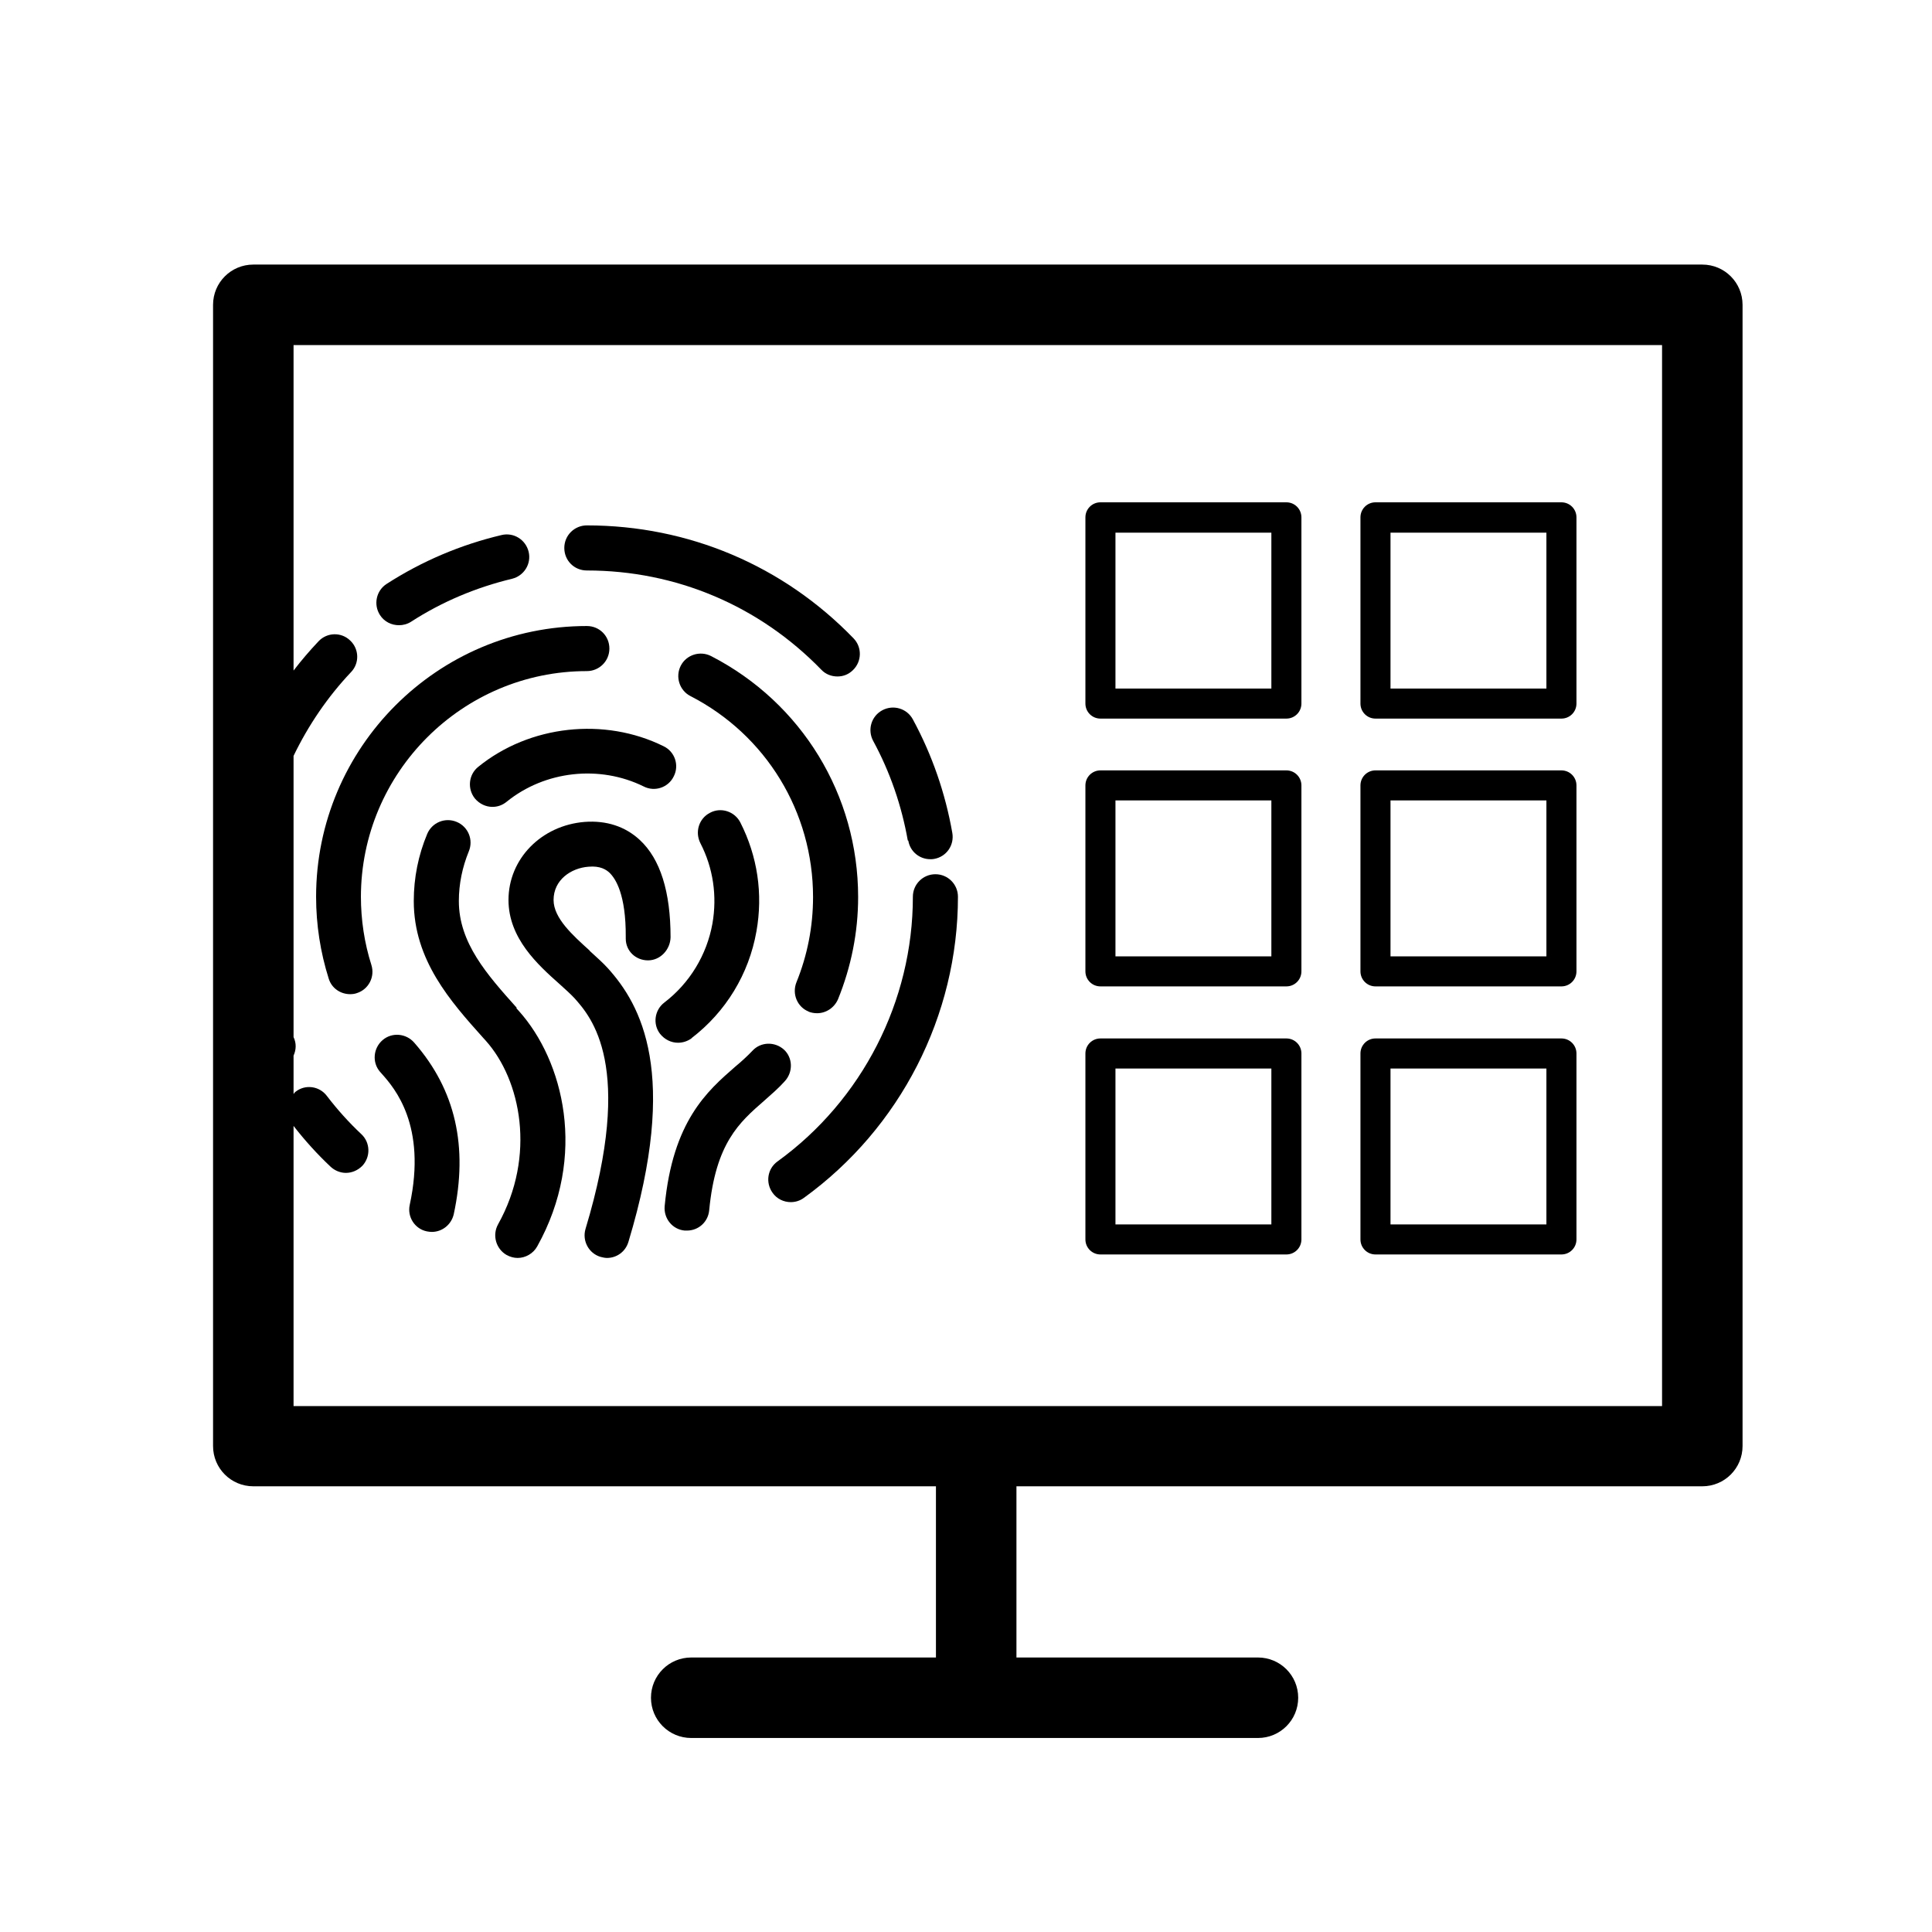
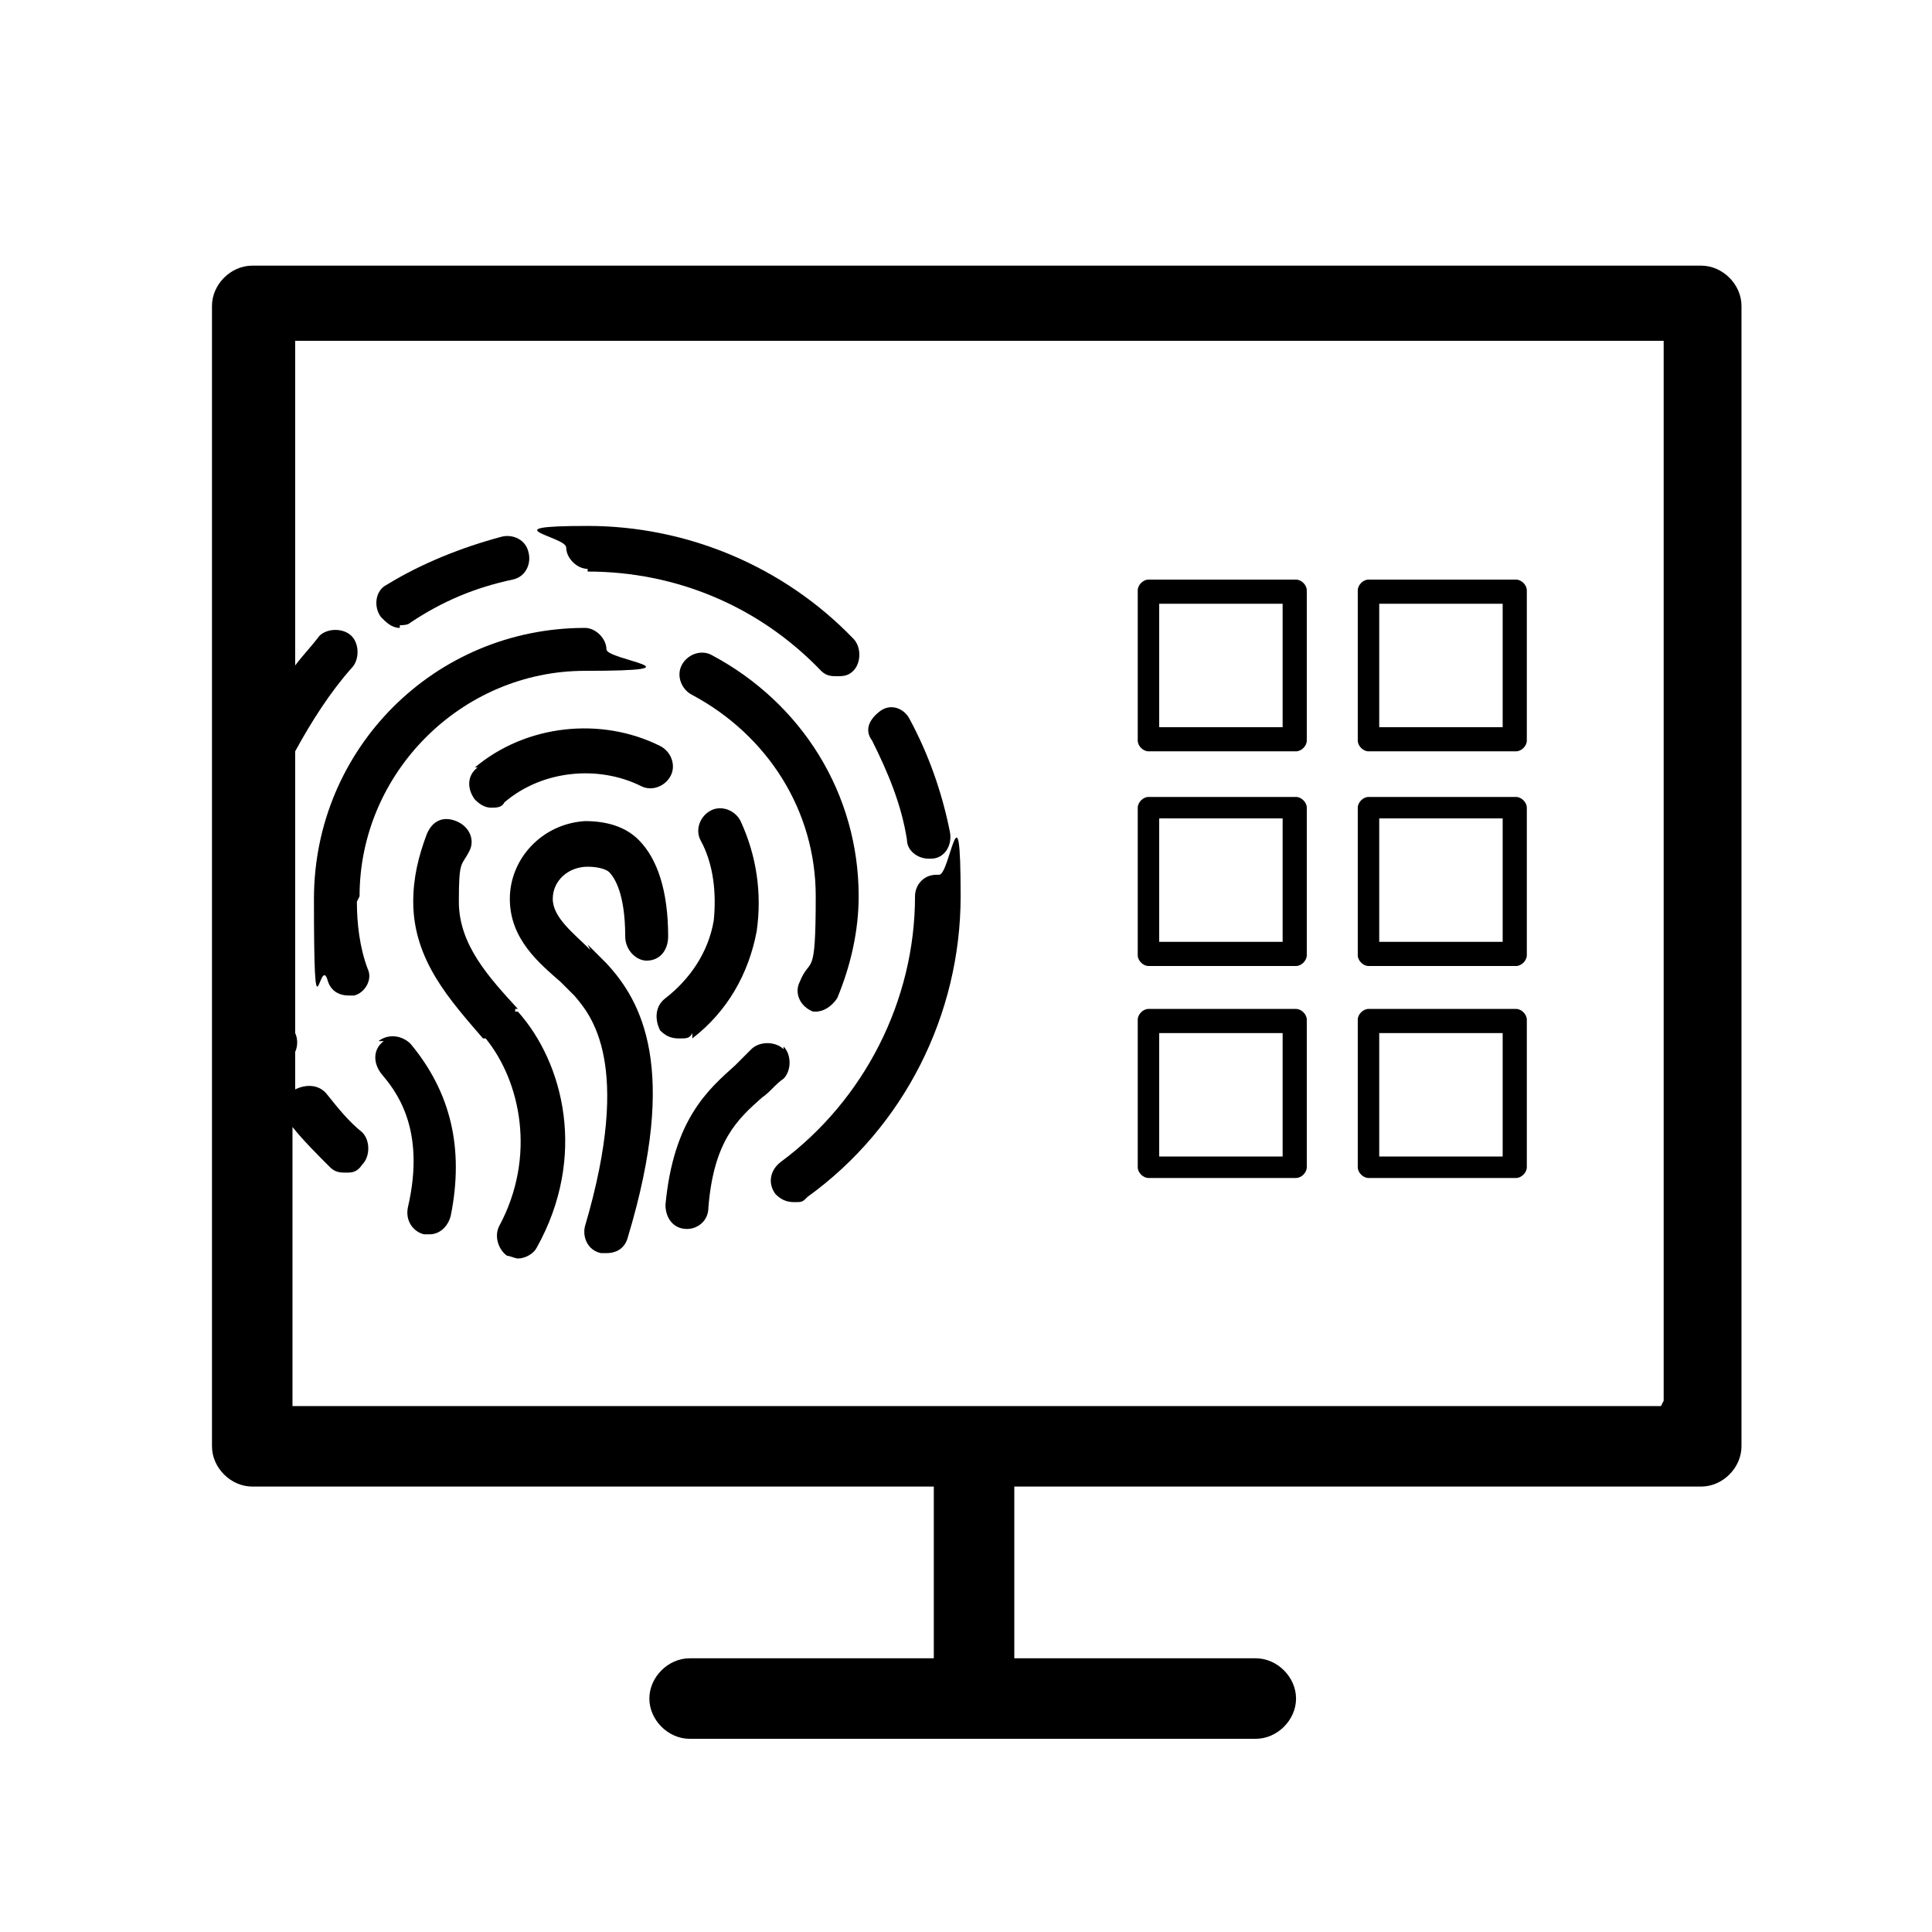
- <svg xmlns="http://www.w3.org/2000/svg" viewBox="0 0 72 72">
-   <path d="M47.94,26.78h-6.93c-.31,0-.56-.25-.56-.56v-6.94c0-.31,.25-.56,.56-.56h6.93c.31,0,.56,.25,.56,.56v6.94c0,.31-.25,.56-.56,.56Zm-6.37-1.12h5.81v-5.81h-5.81v5.81Z" />
-   <path d="M58.19,26.78h-6.93c-.31,0-.56-.25-.56-.56v-6.94c0-.31,.25-.56,.56-.56h6.93c.31,0,.56,.25,.56,.56v6.94c0,.31-.25,.56-.56,.56Zm-6.37-1.12h5.81v-5.81h-5.81v5.81Z" />
-   <path d="M47.94,36.76h-6.93c-.31,0-.56-.25-.56-.56v-6.93c0-.31,.25-.56,.56-.56h6.93c.31,0,.56,.25,.56,.56v6.93c0,.31-.25,.56-.56,.56Zm-6.37-1.12h5.81v-5.81h-5.81v5.81Z" />
-   <path d="M58.19,36.76h-6.93c-.31,0-.56-.25-.56-.56v-6.93c0-.31,.25-.56,.56-.56h6.93c.31,0,.56,.25,.56,.56v6.93c0,.31-.25,.56-.56,.56Zm-6.37-1.12h5.81v-5.81h-5.81v5.81Z" />
-   <path d="M47.94,46.75h-6.93c-.31,0-.56-.25-.56-.56v-6.93c0-.31,.25-.56,.56-.56h6.93c.31,0,.56,.25,.56,.56v6.93c0,.31-.25,.56-.56,.56Zm-6.37-1.12h5.81v-5.81h-5.81v5.81Z" />
-   <path d="M58.19,46.75h-6.93c-.31,0-.56-.25-.56-.56v-6.93c0-.31,.25-.56,.56-.56h6.93c.31,0,.56,.25,.56,.56v6.93c0,.31-.25,.56-.56,.56Zm-6.37-1.12h5.81v-5.81h-5.81v5.81Z" />
-   <path d="M63.44,9.86H9.44c-.83,0-1.5,.67-1.5,1.5V53.89c0,.83,.67,1.5,1.5,1.5h25.44v6.38h-9.12c-.83,0-1.5,.67-1.5,1.5s.67,1.5,1.5,1.5h21.12c.83,0,1.5-.67,1.5-1.5s-.67-1.5-1.5-1.5h-9v-6.38h25.56c.83,0,1.5-.67,1.5-1.5V11.36c0-.83-.67-1.5-1.5-1.5Zm-1.5,42.54H10.94v-10.44c.42,.54,.88,1.05,1.38,1.52,.16,.15,.37,.23,.57,.23,.22,0,.44-.09,.61-.26,.32-.34,.3-.87-.03-1.18-.47-.44-.9-.92-1.29-1.43-.28-.37-.81-.44-1.17-.15-.03,.02-.04,.05-.07,.08v-1.43c.1-.22,.11-.46,0-.69v-10.48c.55-1.14,1.27-2.2,2.14-3.12,.32-.33,.31-.86-.03-1.18-.33-.32-.86-.31-1.18,.03-.33,.35-.64,.71-.93,1.09V12.86H61.94V52.39Z" />
-   <path d="M34.86,32.58c-.46,0-.84,.37-.84,.84,0,3.89-1.89,7.58-5.04,9.86-.38,.27-.46,.79-.19,1.17,.16,.23,.42,.35,.68,.35,.17,0,.34-.05,.49-.16,3.59-2.6,5.74-6.79,5.74-11.22,0-.46-.37-.84-.84-.84Z" />
-   <path d="M33.85,31.33c.07,.41,.42,.69,.82,.69,.05,0,.1,0,.14-.01,.46-.08,.76-.51,.68-.97-.26-1.48-.75-2.9-1.47-4.23-.22-.41-.73-.56-1.14-.34-.41,.22-.56,.73-.34,1.14,.63,1.16,1.06,2.41,1.29,3.71Z" />
-   <path d="M21.87,21.26c3.32,0,6.42,1.31,8.74,3.7,.16,.17,.38,.25,.6,.25s.42-.08,.58-.24c.33-.32,.34-.85,.02-1.18-2.63-2.72-6.16-4.21-9.94-4.21-.46,0-.84,.37-.84,.84s.37,.84,.84,.84Z" />
-   <path d="M14.87,23.3c.15,0,.31-.04,.45-.13,1.16-.75,2.43-1.28,3.76-1.6,.45-.11,.73-.56,.62-1.01-.11-.45-.56-.73-1.01-.62-1.52,.36-2.96,.97-4.28,1.82-.39,.25-.5,.77-.25,1.16,.16,.25,.43,.38,.71,.38Z" />
-   <path d="M13.45,33.43c0-4.64,3.78-8.42,8.42-8.42,.46,0,.84-.37,.84-.84s-.37-.84-.84-.84c-5.57,0-10.09,4.53-10.09,10.09,0,1.04,.16,2.07,.47,3.05,.11,.36,.44,.58,.8,.58,.08,0,.17-.01,.25-.04,.44-.14,.68-.61,.54-1.05-.26-.82-.39-1.68-.39-2.55Z" />
-   <path d="M14.26,38.76c-.35,.3-.4,.83-.1,1.18l.08,.09c.46,.52,1.67,1.91,1.03,4.87-.1,.45,.19,.9,.64,.99,.06,.01,.12,.02,.18,.02,.39,0,.73-.27,.82-.66,.54-2.51,.07-4.63-1.47-6.39-.3-.35-.83-.4-1.18-.1Z" />
-   <path d="M29.22,39.12c-.34-.31-.87-.3-1.18,.04-.2,.21-.42,.41-.65,.6-1.03,.9-2.32,2.02-2.62,5.19-.04,.46,.29,.87,.75,.91,.03,0,.05,0,.08,0,.43,0,.79-.32,.83-.76,.24-2.5,1.12-3.27,2.05-4.08,.27-.24,.54-.47,.77-.73,.31-.34,.3-.87-.04-1.18Z" />
-   <path d="M30.13,37.7c.1,.04,.21,.06,.32,.06,.33,0,.64-.2,.78-.52,.49-1.21,.75-2.49,.75-3.81,0-3.8-2.1-7.24-5.48-8.98-.41-.21-.92-.05-1.13,.36-.21,.41-.05,.92,.36,1.13,2.82,1.45,4.57,4.32,4.57,7.49,0,1.1-.21,2.17-.62,3.18-.17,.43,.03,.92,.46,1.09Z" />
-   <path d="M25.77,38.69c1.28-.98,2.14-2.39,2.42-3.98,.25-1.4,.04-2.8-.6-4.06-.21-.41-.72-.58-1.13-.36-.41,.21-.57,.71-.36,1.13,.48,.93,.63,1.97,.45,3-.21,1.17-.85,2.22-1.79,2.94-.37,.28-.44,.81-.16,1.17,.17,.21,.41,.33,.67,.33,.18,0,.36-.06,.51-.17Z" />
-   <path d="M17.82,28.58c-.36,.29-.41,.82-.12,1.18,.17,.2,.41,.31,.65,.31,.19,0,.37-.06,.53-.19,1.43-1.16,3.47-1.38,5.11-.57,.41,.21,.92,.04,1.12-.38,.21-.41,.04-.92-.38-1.12-2.2-1.09-4.99-.79-6.91,.77Z" />
-   <path d="M19.26,37.56c-1.11-1.24-2.16-2.42-2.16-3.98,0-.64,.13-1.26,.37-1.85,.18-.43-.02-.92-.45-1.1-.43-.18-.92,.02-1.1,.45-.33,.79-.5,1.63-.5,2.5,0,2.2,1.37,3.74,2.58,5.09l.1,.11c1.31,1.46,1.89,4.29,.46,6.85-.22,.4-.08,.91,.32,1.14,.13,.07,.27,.11,.41,.11,.29,0,.58-.16,.73-.43,1.89-3.39,.97-6.93-.68-8.77l-.1-.11Z" />
-   <path d="M21.98,35.43c-.63-.57-1.35-1.21-1.35-1.89,0-.75,.65-1.19,1.3-1.24,.44-.04,.66,.11,.78,.22,.23,.22,.62,.81,.61,2.4v.06c0,.46,.37,.81,.83,.81h0c.46,0,.83-.4,.84-.86,0-1.69-.38-2.92-1.15-3.63-.54-.5-1.24-.73-2.05-.67-1.62,.13-2.84,1.38-2.84,2.91,0,1.43,1.1,2.42,1.91,3.14,.21,.19,.4,.36,.55,.52,.61,.69,2.25,2.5,.41,8.6-.13,.44,.12,.91,.56,1.04,.08,.02,.16,.04,.24,.04,.36,0,.69-.23,.8-.6,1.89-6.27,.47-8.83-.77-10.2-.18-.2-.42-.41-.68-.65Z" />
-   <rect x=".36" y=".36" width="71.28" height="71.28" fill="none" />
+ <svg xmlns="http://www.w3.org/2000/svg" id="Layer_1" version="1.1" viewBox="0 0 72 72">
+   <path d="M48.3,28h-5.5c-.2,0-.4-.2-.4-.4v-5.6c0-.2.2-.4.4-.4h5.5c.2,0,.4.2.4.4v5.6c0,.2-.2.4-.4.4ZM43.2,27.1h4.6v-4.6h-4.6v4.6Z" />
+   <path d="M56.5,28h-5.5c-.2,0-.4-.2-.4-.4v-5.6c0-.2.2-.4.4-.4h5.5c.2,0,.4.2.4.4v5.6c0,.2-.2.4-.4.4ZM51.4,27.1h4.6v-4.6h-4.6v4.6Z" />
+   <path d="M48.3,36h-5.5c-.2,0-.4-.2-.4-.4v-5.5c0-.2.2-.4.4-.4h5.5c.2,0,.4.2.4.4v5.5c0,.2-.2.4-.4.4ZM43.2,35.1h4.6v-4.6h-4.6v4.6Z" />
+   <path d="M56.5,36h-5.5c-.2,0-.4-.2-.4-.4v-5.5c0-.2.2-.4.4-.4h5.5c.2,0,.4.2.4.4v5.5c0,.2-.2.4-.4.4ZM51.4,35.1h4.6v-4.6h-4.6v4.6Z" />
+   <path d="M48.3,43.9h-5.5c-.2,0-.4-.2-.4-.4v-5.5c0-.2.2-.4.4-.4h5.5c.2,0,.4.2.4.4v5.5c0,.2-.2.4-.4.4ZM43.2,43.1h4.6v-4.6h-4.6v4.6Z" />
+   <path d="M56.5,43.9h-5.5c-.2,0-.4-.2-.4-.4v-5.5c0-.2.2-.4.4-.4h5.5c.2,0,.4.2.4.4v5.5c0,.2-.2.4-.4.4ZM51.4,43.1h4.6v-4.6h-4.6v4.6Z" />
+   <path d="M63.4,9.9H9.4c-.8,0-1.5.7-1.5,1.5v42.5c0,.8.7,1.5,1.5,1.5h25.4v6.4h-9.1c-.8,0-1.5.7-1.5,1.5s.7,1.5,1.5,1.5h21.1c.8,0,1.5-.7,1.5-1.5s-.7-1.5-1.5-1.5h-9v-6.4h25.6c.8,0,1.5-.7,1.5-1.5V11.4c0-.8-.7-1.5-1.5-1.5ZM61.9,52.4H10.9v-10.4c.4.5.9,1,1.4,1.5.2.2.4.2.6.2s.4,0,.6-.3c.3-.3.3-.9,0-1.2-.5-.4-.9-.9-1.3-1.4-.3-.4-.8-.4-1.2-.2,0,0,0,0,0,0v-1.4c.1-.2.1-.5,0-.7v-10.5c.6-1.1,1.3-2.2,2.1-3.1.3-.3.3-.9,0-1.2-.3-.3-.9-.3-1.2,0-.3.4-.6.7-.9,1.1v-12.1h51v39.5h0Z" />
+   <path d="M34.9,32.6c-.5,0-.8.4-.8.8,0,3.9-1.9,7.6-5,9.9-.4.3-.5.8-.2,1.2.2.2.4.3.7.3s.3,0,.5-.2c3.6-2.6,5.7-6.8,5.7-11.2s-.4-.8-.8-.8Z" />
+   <path d="M33.8,31.3c0,.4.4.7.8.7s0,0,.1,0c.5,0,.8-.5.7-1-.3-1.5-.8-2.9-1.5-4.2-.2-.4-.7-.6-1.1-.3s-.6.7-.3,1.1c.6,1.2,1.1,2.4,1.3,3.7h0Z" />
+   <path d="M21.9,21.3c3.3,0,6.4,1.3,8.7,3.7.2.2.4.2.6.2s.4,0,.6-.2c.3-.3.3-.9,0-1.2-2.6-2.7-6.2-4.2-9.9-4.2s-.8.4-.8.8.4.8.8.8Z" />
+   <path d="M14.9,23.3c.1,0,.3,0,.4-.1,1.2-.8,2.4-1.3,3.8-1.6.5-.1.7-.6.6-1-.1-.5-.6-.7-1-.6-1.5.4-3,1-4.3,1.8-.4.2-.5.8-.2,1.2.2.2.4.4.7.4Z" />
+   <path d="M13.4,33.4c0-4.6,3.8-8.4,8.4-8.4s.8-.4.8-.8-.4-.8-.8-.8c-5.6,0-10.1,4.5-10.1,10.1s.2,2.1.5,3c.1.4.4.6.8.6s.2,0,.2,0c.4-.1.7-.6.5-1-.3-.8-.4-1.7-.4-2.5h0Z" />
+   <path d="M14.3,38.8c-.4.3-.4.8-.1,1.2h0c.5.6,1.7,2,1,5-.1.5.2.9.6,1,0,0,.1,0,.2,0,.4,0,.7-.3.8-.7.5-2.5,0-4.6-1.5-6.4-.3-.3-.8-.4-1.2-.1Z" />
+   <path d="M29.2,39.1c-.3-.3-.9-.3-1.2,0-.2.2-.4.4-.6.6-1,.9-2.3,2-2.6,5.2,0,.5.3.9.8.9h0c.4,0,.8-.3.8-.8.2-2.5,1.1-3.3,2-4.1.3-.2.5-.5.8-.7.3-.3.3-.9,0-1.2h0Z" />
+   <path d="M30.1,37.7c.1,0,.2,0,.3,0,.3,0,.6-.2.8-.5.5-1.2.8-2.5.8-3.8,0-3.8-2.1-7.2-5.5-9-.4-.2-.9,0-1.1.4s0,.9.4,1.1c2.8,1.5,4.6,4.3,4.6,7.5s-.2,2.2-.6,3.2c-.2.4,0,.9.5,1.1h0Z" />
+   <path d="M25.8,38.7c1.3-1,2.1-2.4,2.4-4,.2-1.4,0-2.8-.6-4.1-.2-.4-.7-.6-1.1-.4-.4.2-.6.7-.4,1.1.5.9.6,2,.5,3-.2,1.2-.9,2.2-1.8,2.9-.4.3-.4.8-.2,1.2.2.2.4.3.7.3s.4,0,.5-.2h0Z" />
+   <path d="M17.8,28.6c-.4.3-.4.8-.1,1.2.2.2.4.3.6.3s.4,0,.5-.2c1.4-1.2,3.5-1.4,5.1-.6.4.2.9,0,1.1-.4.2-.4,0-.9-.4-1.1-2.2-1.1-5-.8-6.9.8Z" />
+   <path d="M19.3,37.6c-1.1-1.2-2.2-2.4-2.2-4s.1-1.3.4-1.9c.2-.4,0-.9-.5-1.1s-.9,0-1.1.5c-.3.8-.5,1.6-.5,2.5,0,2.2,1.4,3.7,2.6,5.1h.1c1.3,1.6,1.9,4.4.5,7-.2.4,0,.9.3,1.1.1,0,.3.1.4.1.3,0,.6-.2.7-.4,1.9-3.4,1-6.9-.7-8.8h-.1c0-.1,0-.1,0-.1Z" />
+   <path d="M22,35.4c-.6-.6-1.4-1.2-1.4-1.9s.6-1.2,1.3-1.2c.4,0,.7.1.8.2.2.2.6.8.6,2.4h0c0,.5.4.9.8.9h0c.5,0,.8-.4.8-.9,0-1.7-.4-2.9-1.1-3.6-.5-.5-1.2-.7-2-.7-1.6.1-2.8,1.4-2.8,2.9s1.1,2.4,1.9,3.1c.2.2.4.4.5.5.6.7,2.2,2.5.4,8.6-.1.4.1.9.6,1,0,0,.2,0,.2,0,.4,0,.7-.2.8-.6,1.9-6.3.5-8.8-.8-10.2-.2-.2-.4-.4-.7-.7h0Z" />
</svg>
